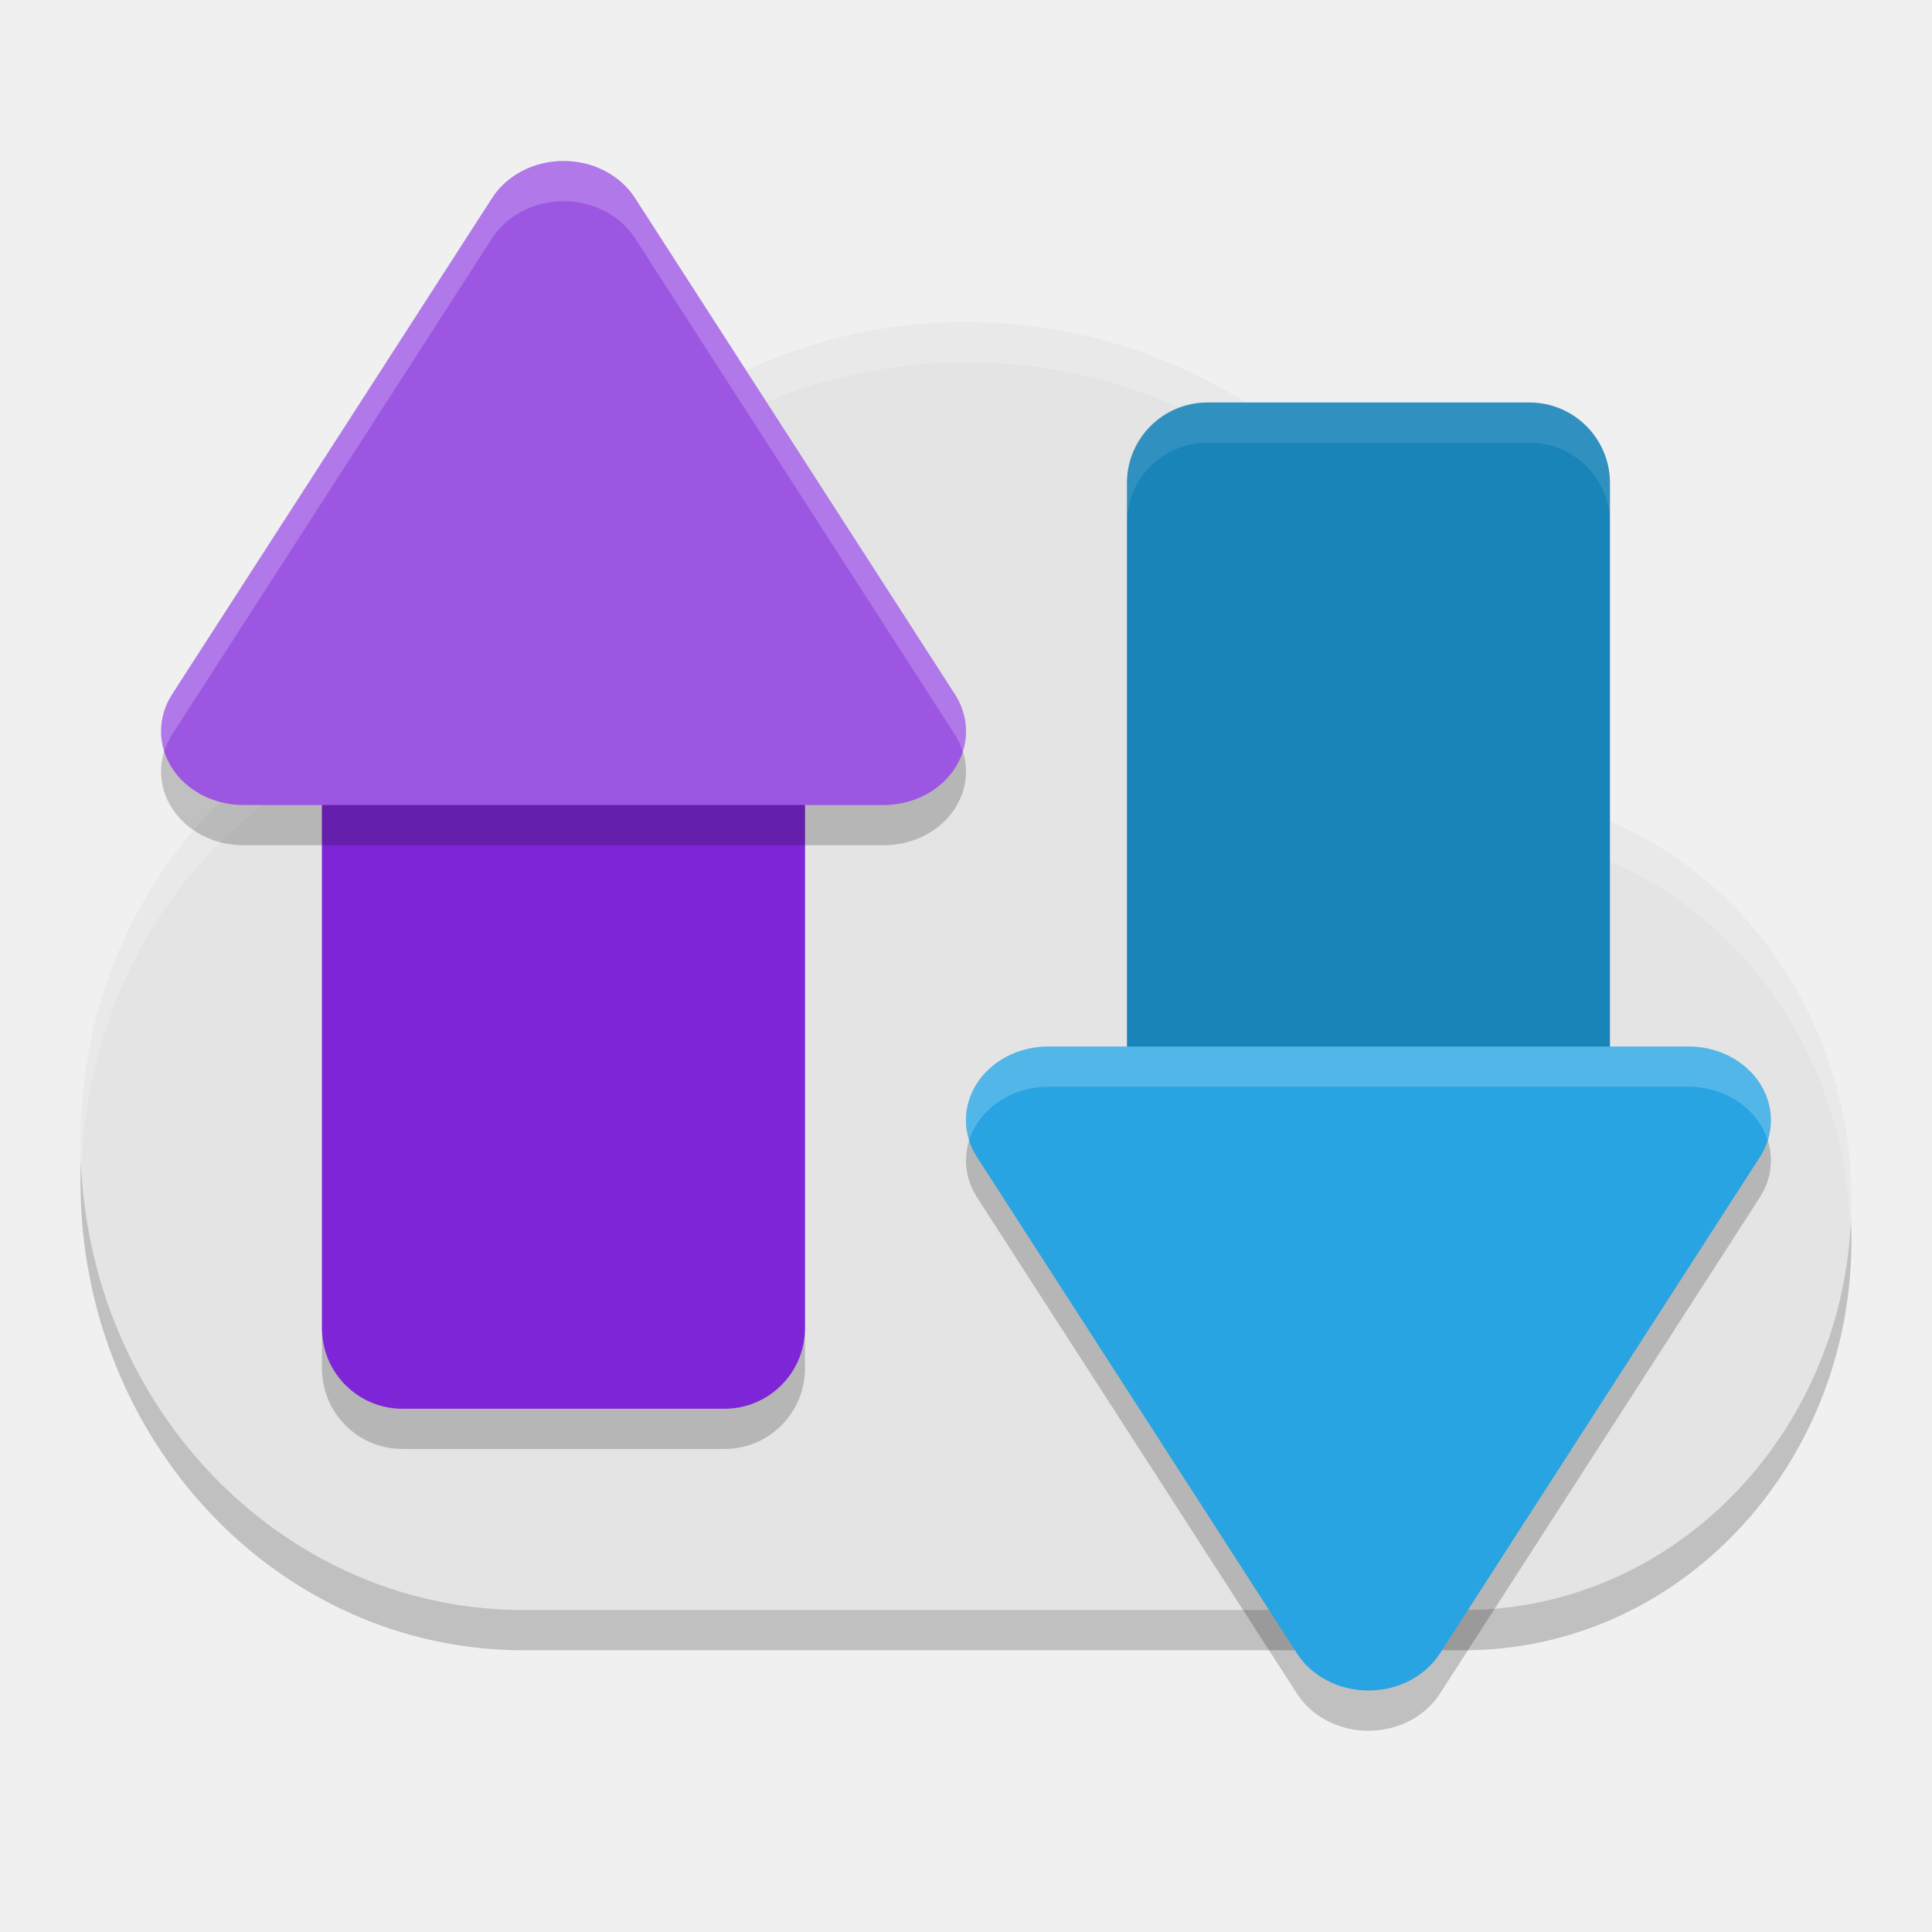
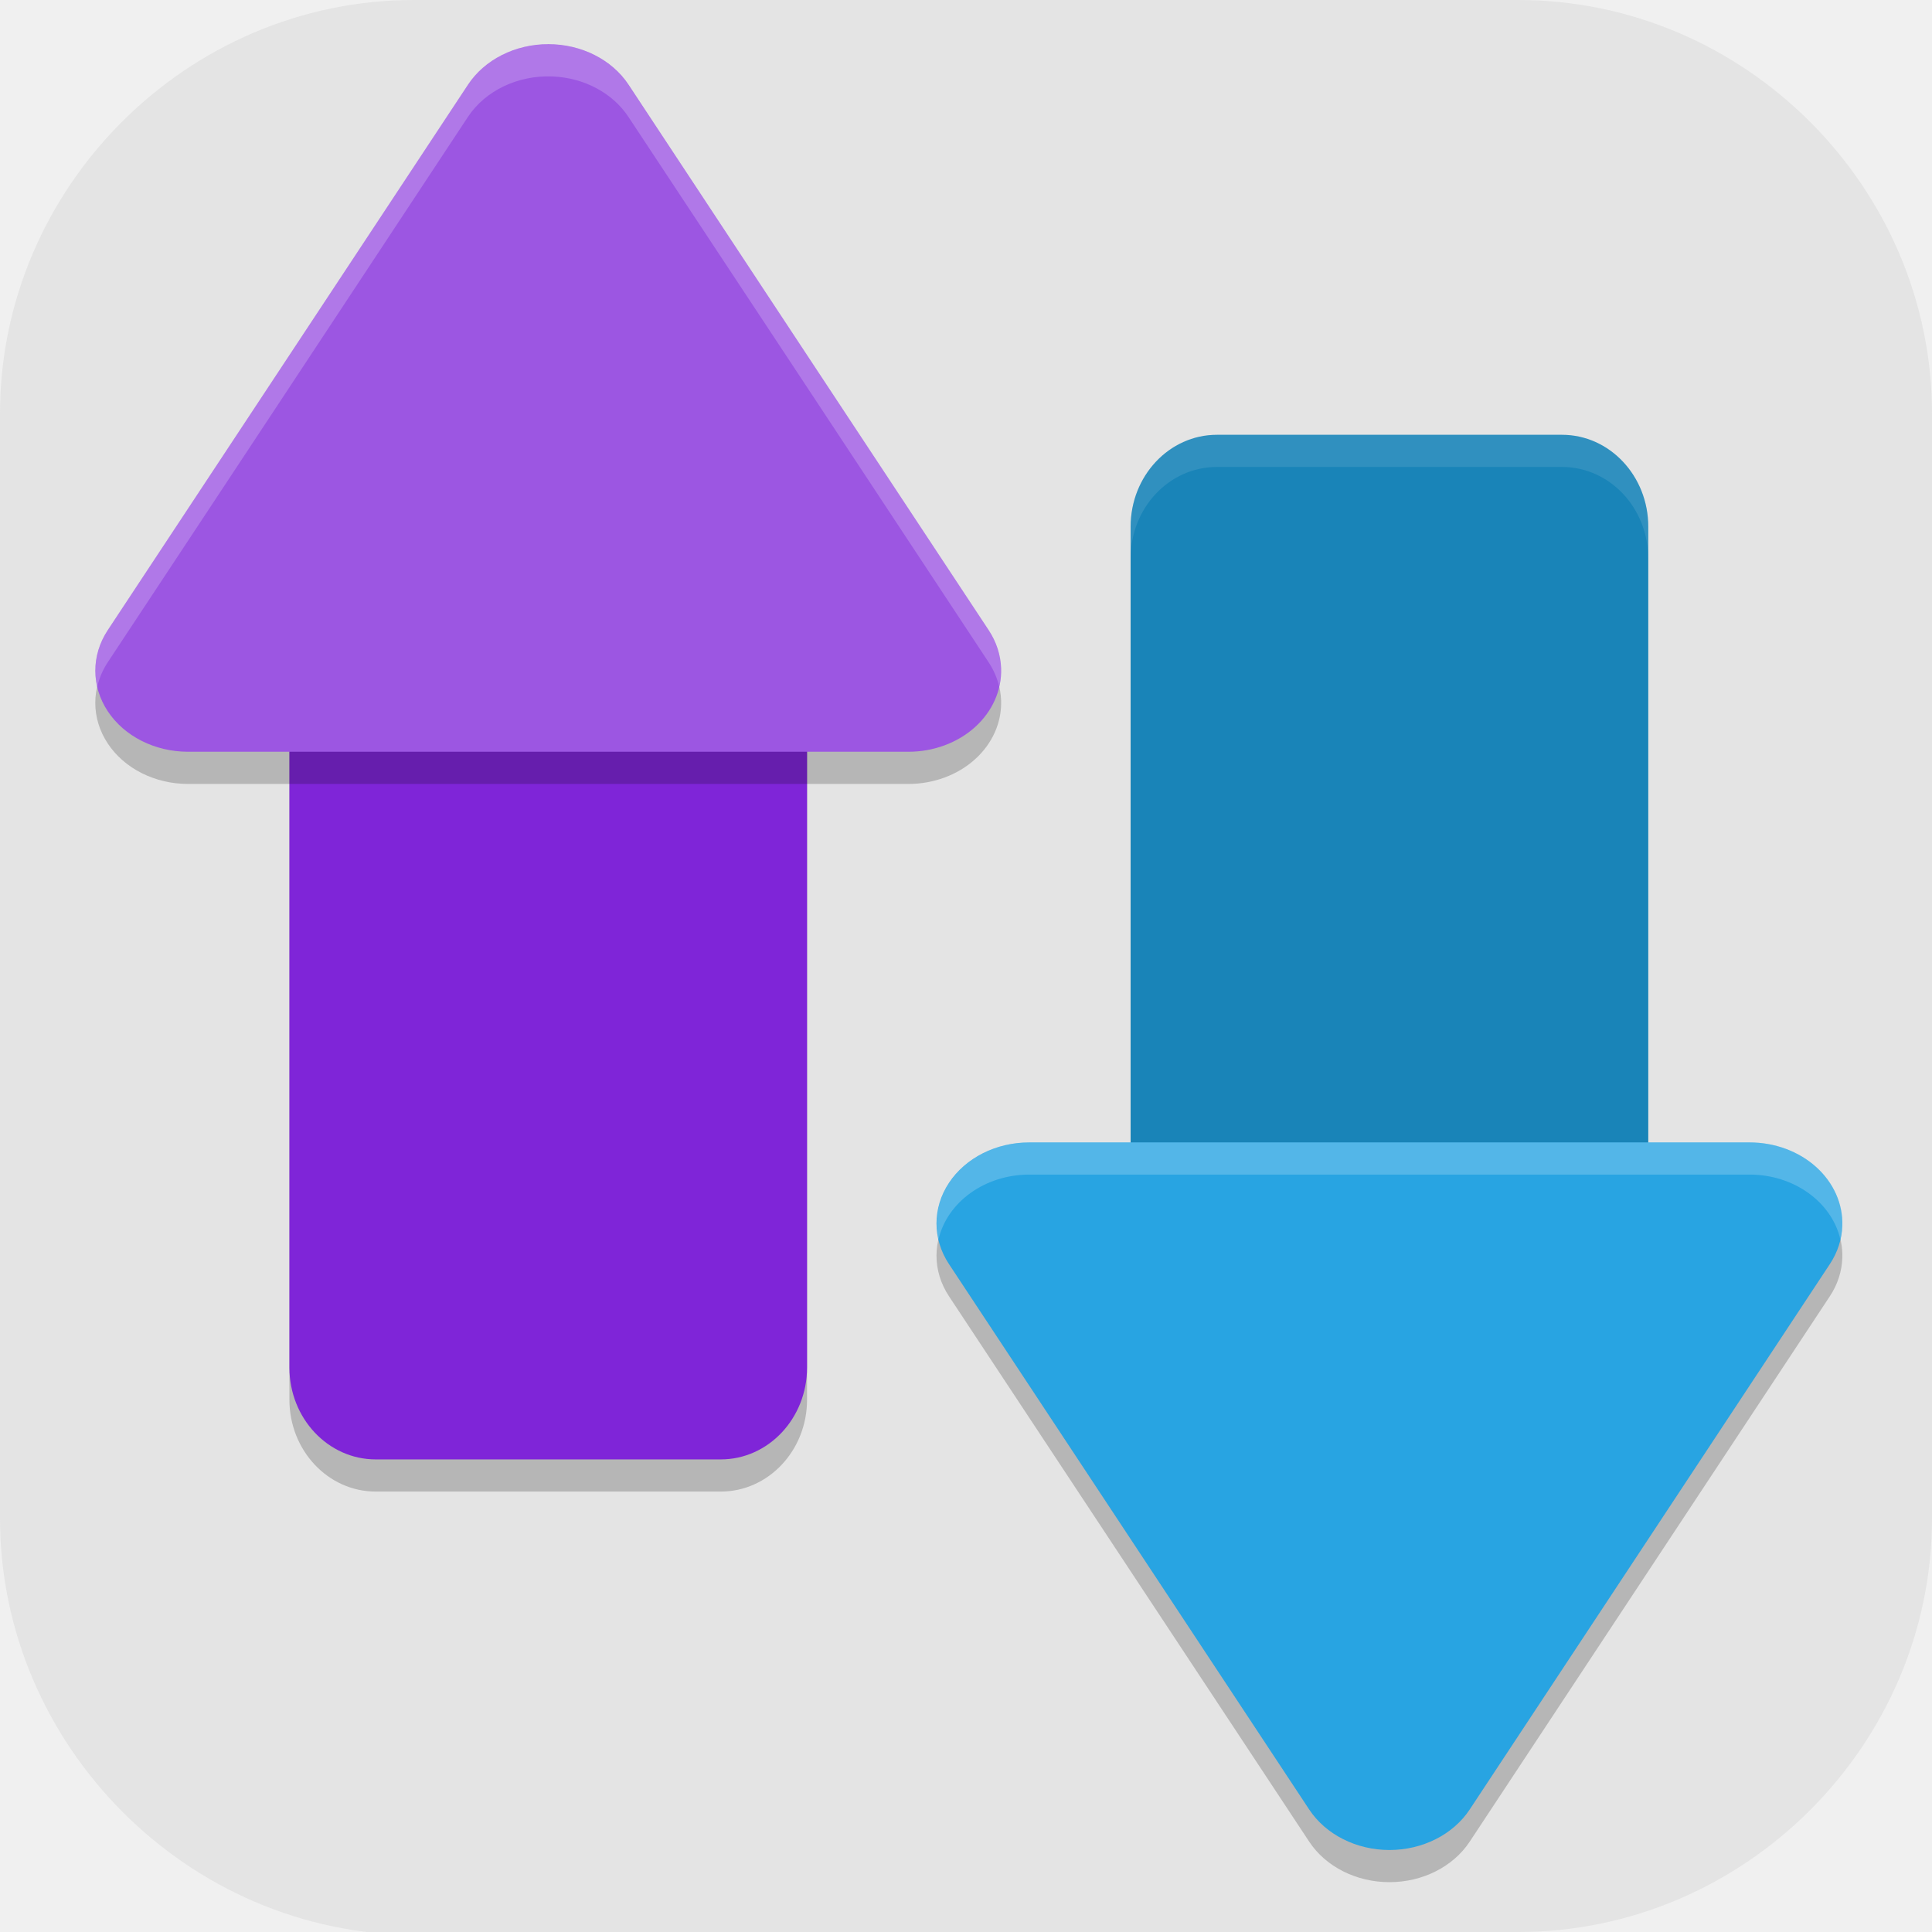
- <svg xmlns="http://www.w3.org/2000/svg" width="48" height="48" version="1.1">
-   <g transform="matrix(1.999961,0,0,2,1.999544,2)">
-     <path d="M 11,3.5 C 8.152,3.5 5.728,5.344 4.684,7.954 2.033,8.371 0,10.762 0,13.682 0,16.895 2.462,19.5 5.5,19.5 H 17.188 C 19.846,19.5 22,17.221 22,14.409 22,11.796 20.142,9.655 17.746,9.364 17.121,6.028 14.337,3.5 11,3.5 Z" style="opacity:.2" />
-     <path d="M 11,3 C 8.152,3 5.728,4.844 4.684,7.454 2.033,7.872 0,10.262 0,13.182 0,16.395 2.462,19 5.5,19 H 17.188 C 19.846,19 22,16.721 22,13.909 22,11.296 20.142,9.155 17.746,8.864 17.121,5.528 14.337,3 11,3 Z" style="fill:#e4e4e4" />
-     <rect transform="rotate(90)" x="6.5" y="-9" width="10.5" height="6" rx="1" ry="1" style="opacity:.2" />
-     <path d="m11 3c-2.848 0-5.272 1.845-6.316 4.455-2.651 0.417-4.684 2.807-4.684 5.727 0 0.107 0.01 0.212 0.016 0.318 0.084-2.835 2.074-5.137 4.668-5.545 1.044-2.61 3.469-4.455 6.316-4.455 3.337 0 6.121 2.528 6.746 5.863 2.341 0.284 4.155 2.339 4.238 4.869 7e-3 -0.107 0.016-0.213 0.016-0.322 0-2.613-1.857-4.755-4.254-5.047-0.625-3.336-3.409-5.863-6.746-5.863z" style="fill:#ffffff;opacity:.2" />
-     <path d="m20.999 13.443a1.023 0.916 0 0 1-0.137 0.431l-1.988 3.084-1.988 3.084a1.023 0.916 0 0 1-1.772 0l-1.988-3.084-1.989-3.084a1.023 0.916 0 0 1 0.886-1.374h7.953a1.023 0.916 0 0 1 1.023 0.943z" style="opacity:.2" />
-     <rect transform="rotate(90)" x="6" y="-9" width="10.5" height="6" rx="1" ry="1" style="fill:#7f25d8" />
-     <rect transform="matrix(0,-1,-1,0,0,0)" x="-14.5" y="-19" width="10.5" height="6" rx="1" ry="1" style="fill:#1984b8" />
-     <path d="m11 8.557a1.023 0.916 0 0 0-0.137-0.431l-1.988-3.084-1.988-3.084a1.023 0.916 0 0 0-1.772 0l-1.988 3.084-1.989 3.084a1.023 0.916 0 0 0 0.886 1.374h7.953a1.023 0.916 0 0 0 1.023-0.943z" style="opacity:.2" />
-     <path d="m11 8.057a1.023 0.916 0 0 0-0.137-0.431l-1.988-3.084-1.988-3.084a1.023 0.916 0 0 0-1.772 0l-1.988 3.084-1.989 3.084a1.023 0.916 0 0 0 0.886 1.374h7.953a1.023 0.916 0 0 0 1.023-0.943z" style="fill:#9c56e2" />
-     <path d="m20.999 12.943a1.023 0.916 0 0 1-0.137 0.431l-3.976 6.168a1.023 0.916 0 0 1-1.772 0l-1.988-3.084-1.989-3.084a1.023 0.916 0 0 1 0.886-1.374h7.953a1.023 0.916 0 0 1 1.023 0.943z" style="fill:#28a4e2" />
-     <path d="m18 4c0.554 0 1 0.446 1 1v0.5c0-0.554-0.446-1-1-1h-4c-0.554 0-1 0.446-1 1v-0.5c0-0.554 0.446-1 1-1z" style="fill:#ffffff;opacity:.1" />
-     <path d="m6.049 1.001a1.023 0.916 0 0 1 0.838 0.457l1.988 3.084 1.987 3.084a1.023 0.916 0 0 1 0.138 0.431 1.023 0.916 0 0 1-0.04 0.279 1.023 0.916 0 0 0-0.098-0.21l-1.987-3.084-1.988-3.084a1.023 0.916 0 0 0-1.772 0l-1.988 3.084-1.989 3.084a1.023 0.916 0 0 0-0.097 0.209 1.023 0.916 0 0 1 0.097-0.709l1.989-3.084 1.988-3.084a1.023 0.916 0 0 1 0.935-0.457z" style="fill:#ffffff;opacity:.2" />
-     <path d="m19.976 12a1.023 0.916 0 0 1 1.023 0.943 1.023 0.916 0 0 1-0.04 0.221 1.023 0.916 0 0 0-0.983-0.664h-7.953a1.023 0.916 0 0 0-0.983 0.665 1.023 0.916 0 0 1 0.983-1.165z" style="fill:#ffffff;opacity:.2" />
+ <svg xmlns="http://www.w3.org/2000/svg" id="_图层_1" version="1.1" viewBox="0 0 64 64" width="48" height="48" xml:space="preserve">
+   <defs id="defs6">
+     <style id="style1">
+       .st0 {
+         fill-opacity: .5;
+       }
+ 
+       .st0, .st1, .st2, .st3, .st4, .st5, .st6, .st7 {
+         fill: #fff;
+       }
+ 
+       .st8 {
+         fill: #133c9a;
+       }
+ 
+       .st2, .st9 {
+         display: none;
+       }
+ 
+       .st3 {
+         fill-opacity: .2;
+       }
+ 
+       .st4 {
+         fill-opacity: .9;
+       }
+ 
+       .st10 {
+         fill: #3370ff;
+       }
+ 
+       .st11 {
+         fill: url(#_未命名的渐变_3);
+       }
+ 
+       .st12 {
+         fill: url(#_未命名的渐变);
+       }
+ 
+       .st5 {
+         fill-opacity: .3;
+       }
+ 
+       .st6 {
+         fill-opacity: 0;
+       }
+ 
+       .st7 {
+         fill-opacity: .7;
+       }
+ 
+       .st13 {
+         fill: #00d6b9;
+       }
+ 
+       .st14 {
+         fill: url(#_未命名的渐变_2);
+       }
+     </style>
+     <radialGradient id="_未命名的渐变" data-name="未命名的渐变" cx="123.9" cy="-40.2" fx="123.9" fy="-40.2" r="59.4" gradientTransform="translate(-26.8 25.5) scale(.6 -.7)" gradientUnits="userSpaceOnUse">
+       <stop offset="0" stop-color="#db202e" id="stop1" />
+       <stop offset="1" stop-color="#e01b24" id="stop2" />
+     </radialGradient>
+     <radialGradient id="_未命名的渐变_2" data-name="未命名的渐变 2" cx="67.6" cy="26.8" fx="67.6" fy="26.8" r="105.2" gradientTransform="translate(-26.6 25.3) scale(.6 -.7)" gradientUnits="userSpaceOnUse">
+       <stop offset="0" stop-color="#ffb648" id="stop3" />
+       <stop offset="1" stop-color="#ff7800" stop-opacity="0" id="stop4" />
+     </radialGradient>
+     <radialGradient id="_未命名的渐变_3" data-name="未命名的渐变 3" cx="61.7" cy="18.6" fx="61.7" fy="18.6" r="68" gradientTransform="translate(-26.8 25.8) scale(.6 -.7)" gradientUnits="userSpaceOnUse">
+       <stop offset="0" stop-color="#c64600" id="stop5" />
+       <stop offset="1" stop-color="#a51d2d" id="stop6" />
+     </radialGradient>
+   </defs>
+   <path class="st1" d="M47.5,64.1H13.8c-7.6,0-13.8-6.3-13.8-13.8V13.7C0,6.2,6.2,0,13.7,0h36.6c7.5,0,13.7,6.2,13.7,13.7v36.6c0,7.5-6.2,13.7-13.7,13.7h-2.9.1Z" id="path6" style="fill:#e4e4e4;fill-opacity:1" />
+   <g id="g26" transform="matrix(1.071735,0,0,1.065495,-2.201949,-2.799159)">
+     <path d="M 32,12 C 24.234,12 17.62,16.611 14.773,23.136 7.544,24.178 2,30.154 2,37.454 2,45.488 8.716,52 17,52 H 48.876 C 56.124,52 62,46.302 62,39.272 62,32.74 56.934,27.386 50.398,26.66 48.694,18.319 41.1,12 32,12 Z" style="fill:#e4e4e4" id="path2" />
+     <rect transform="rotate(90)" x="19" y="-27" width="30" height="16" rx="2.857" ry="2.667" style="opacity:0.2" id="rect2" />
+     <path d="m 58.999,41.738 a 2.865,2.52 0 0 1 -0.383,1.186 l -5.567,8.48 -5.567,8.48 a 2.865,2.52 0 0 1 -4.962,0 l -5.567,-8.48 -5.569,-8.48 a 2.865,2.52 0 0 1 2.481,-3.779 h 22.27 a 2.865,2.52 0 0 1 2.864,2.593 z" style="opacity:0.2" id="path4" />
+     <rect transform="rotate(90)" x="18" y="-27" width="30" height="16" rx="2.857" ry="2.667" style="fill:#7f25d8" id="rect4" />
+     <rect transform="matrix(0,-1,-1,0,0,0)" x="-46.145" y="-53.001" width="30" height="16" rx="2.857" ry="2.667" style="fill:#1984b8" id="rect5" />
+     <path d="M 32.998,24.407 A 2.865,2.52 0 0 0 32.615,23.221 L 27.048,14.741 21.482,6.26 a 2.865,2.52 0 0 0 -4.962,0 L 10.953,14.741 5.383,23.221 A 2.865,2.52 0 0 0 7.864,27 H 30.134 a 2.865,2.52 0 0 0 2.864,-2.593 z" style="opacity:0.2" id="path5" />
+     <path d="M 32.998,23.407 A 2.865,2.52 0 0 0 32.615,22.221 L 27.048,13.741 21.482,5.26 a 2.865,2.52 0 0 0 -4.962,0 l -5.567,8.48 -5.569,8.48 a 2.865,2.52 0 0 0 2.481,3.779 H 30.134 a 2.865,2.52 0 0 0 2.864,-2.593 z" style="fill:#9c56e2" id="path6-5" />
+     <path d="m 58.999,40.738 a 2.865,2.52 0 0 1 -0.383,1.186 l -5.567,8.48 -5.567,8.48 a 2.865,2.52 0 0 1 -4.962,0 l -5.567,-8.48 -5.569,-8.48 a 2.865,2.52 0 0 1 2.481,-3.779 h 22.27 a 2.865,2.52 0 0 1 2.864,2.593 z" style="fill:#28a4e2" id="path7" />
+     <path d="M 50.332,16.145 C 51.809,16.145 53,17.417 53,19 v 1 c 0,-1.583 -1.191,-2.855 -2.668,-2.855 H 39.668 C 38.191,17.145 37,18.417 37,20 v -1 c 0,-1.583 1.191,-2.855 2.668,-2.855 z" style="opacity:0.1;fill:#ffffff" id="path8" />
+     <path d="m 19.135,4.004 a 2.865,2.52 0 0 1 2.344,1.258 l 5.57,8.48 5.566,8.48 a 2.865,2.52 0 0 1 0.383,1.184 2.865,2.52 0 0 1 -0.059,0.572 2.865,2.52 0 0 0 -0.324,-0.756 L 27.05,14.742 21.479,6.262 A 2.865,2.52 0 0 0 19.135,5.004 2.865,2.52 0 0 0 16.518,6.262 l -5.566,8.48 -5.57,8.48 a 2.865,2.52 0 0 0 -0.322,0.758 2.865,2.52 0 0 1 0.322,-1.758 l 5.57,-8.48 5.566,-8.48 a 2.865,2.52 0 0 1 2.617,-1.258 z" style="opacity:0.2;fill:#ffffff" id="path9" />
+     <path d="M 56.133,38.145 A 2.865,2.52 0 0 1 59,40.738 2.865,2.52 0 0 1 58.939,41.16 2.865,2.52 0 0 0 56.133,39.145 H 33.863 a 2.865,2.52 0 0 0 -2.801,2.02 2.865,2.52 0 0 1 2.801,-3.02 z" style="opacity:0.2;fill:#ffffff" id="path10" />
  </g>
</svg>
